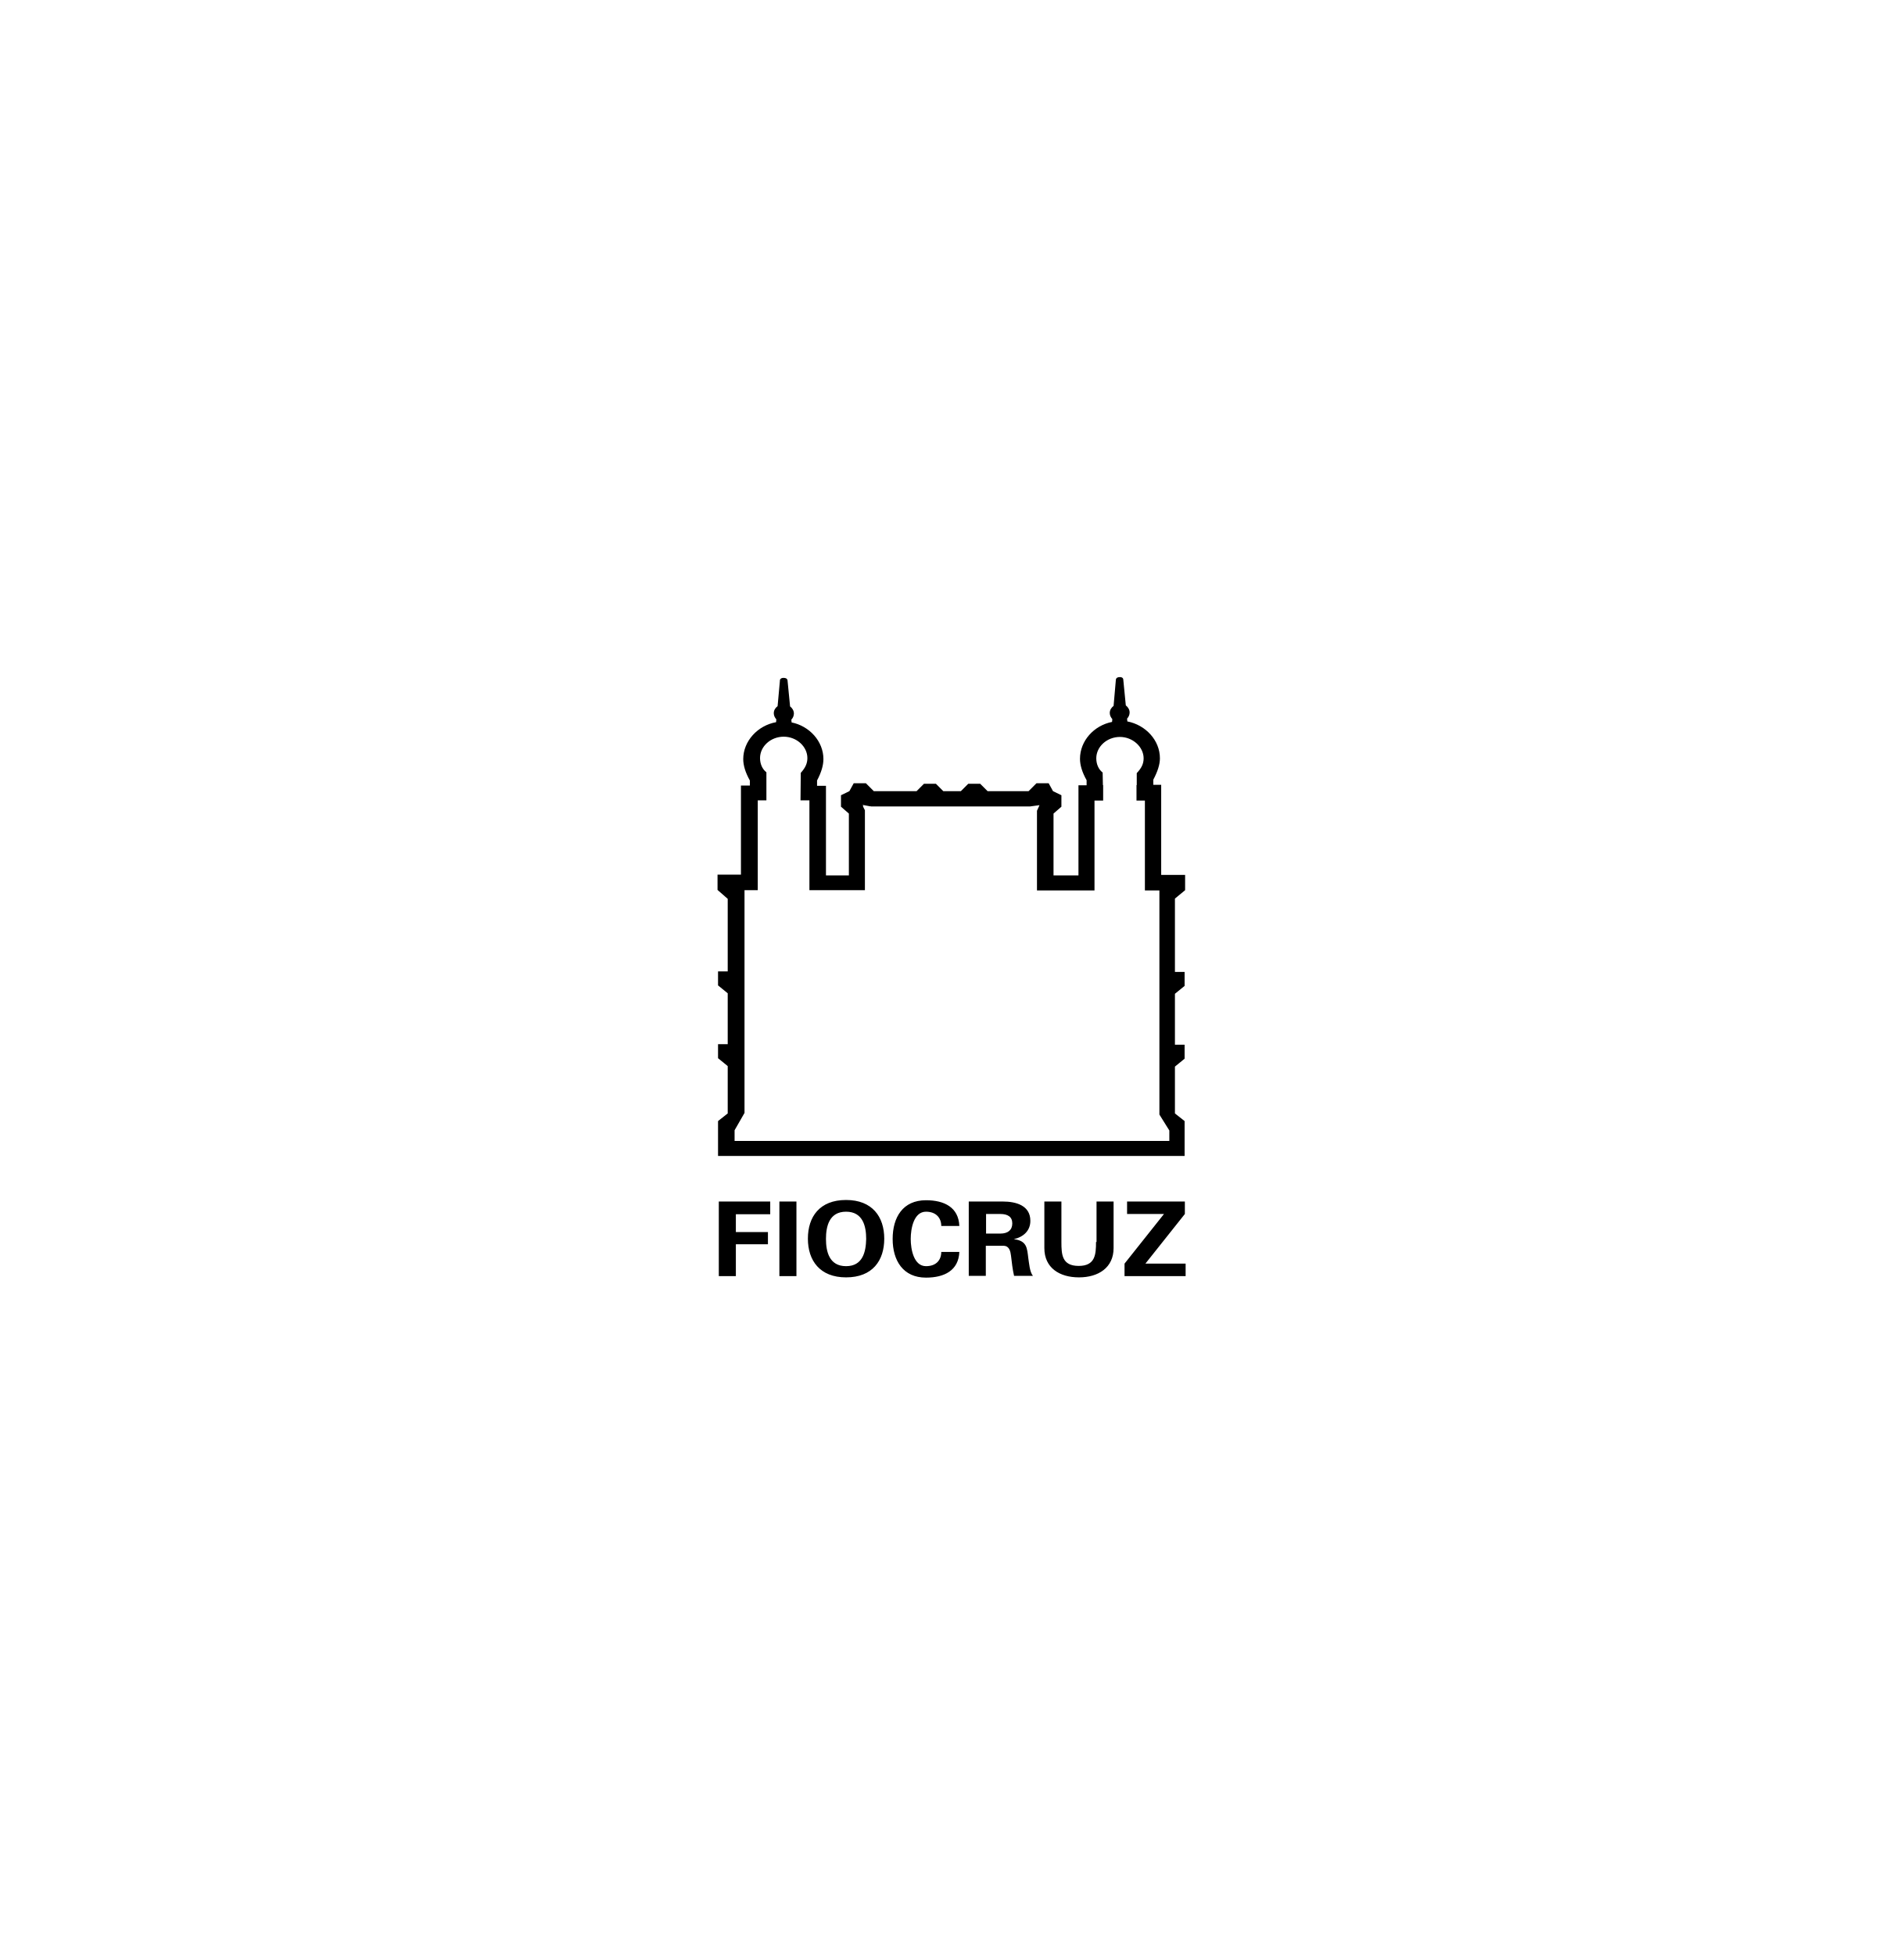
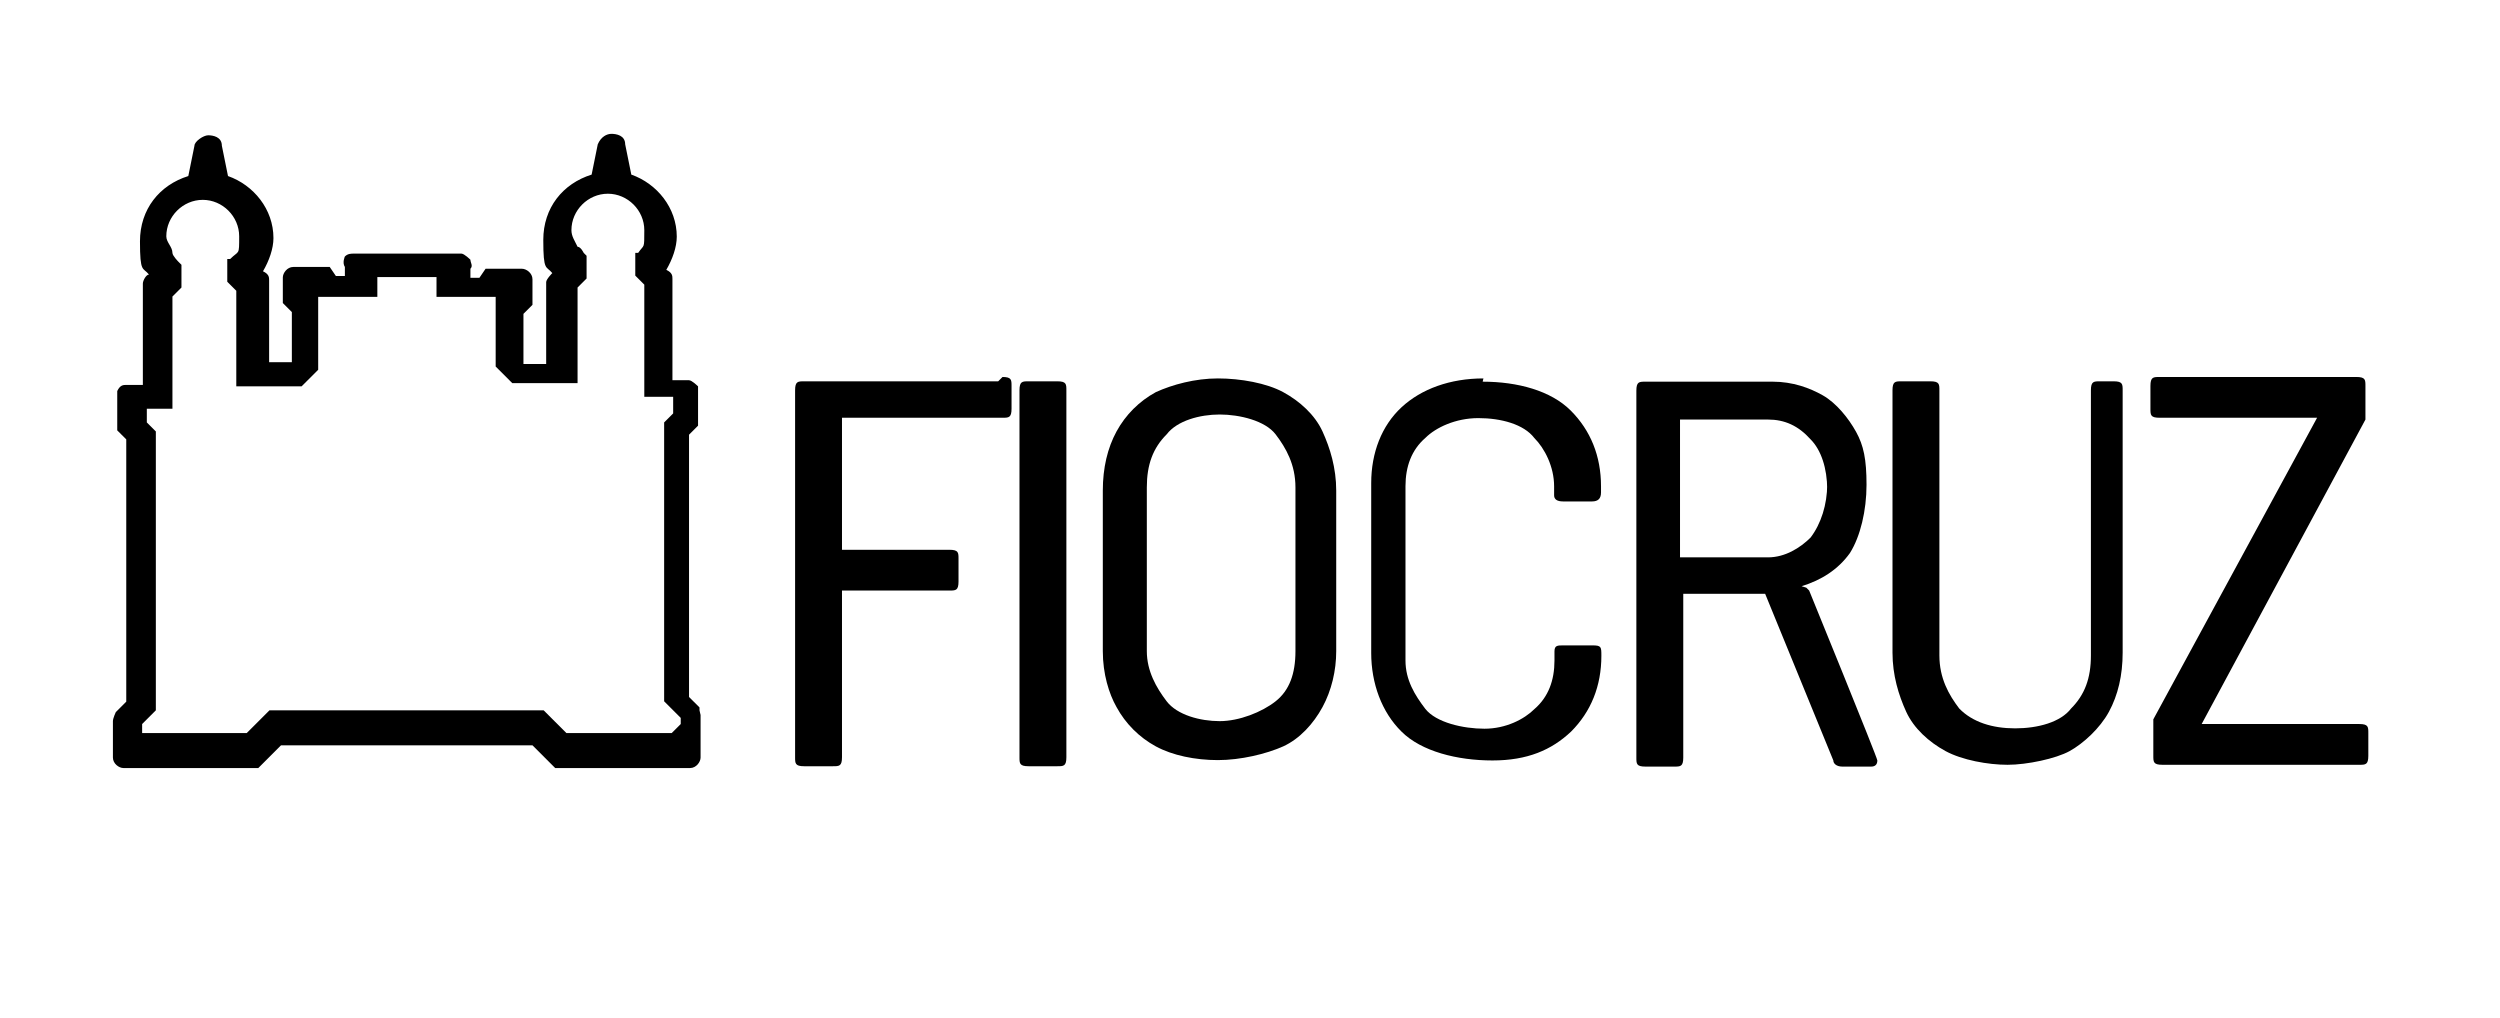
- <svg xmlns="http://www.w3.org/2000/svg" version="1.1" id="Camada_1" x="0px" y="0px" viewBox="0 0 748 768" style="enable-background:new 0 0 748 768;" xml:space="preserve">
-   <path d="M332.4,471.4c-10.4,0-15,6.6-15,15.2c0,8.6,4.7,15.2,15,15.2c10.4,0,15-6.6,15-15.2C347.4,478,342.7,471.4,332.4,471.4z   M332.4,497.4c-6.6,0-7.9-5.7-7.9-10.7c0-5,1.3-10.7,7.9-10.7c6.6,0,7.9,5.7,7.9,10.7C340.2,491.7,339,497.4,332.4,497.4z   M282.4,501.3h6.7v-12.5h12.6V484h-12.6v-7h13.5V472h-20.2V501.3z M306.2,501.3h6.7V472h-6.7V501.3z M430.6,487.9  c0,4.9-0.3,9.4-6.8,9.4c-6.6,0-6.8-4.5-6.8-9.4V472h-6.7v18.3c0,7.8,6,11.5,13.6,11.5c7.6,0,13.6-3.8,13.6-11.5V472h-6.7V487.9z   M398.3,486.8L398.3,486.8c3.9-0.9,6.5-3.4,6.5-7.2c0-6-5.5-7.6-10.9-7.6h-13.3v29.2h6.7v-11.8h7.1c2.2,0.1,2.6,2.3,2.8,3.9  c0.3,2.6,0.6,5.3,1.2,7.9h7.4c-1.3-1.6-1.5-5.1-1.8-6.9C403.5,490.3,403.5,487.4,398.3,486.8z M393,484.6h-5.6v-7.7h5.6  c2.9,0,4.7,1.1,4.7,3.7S396,484.6,393,484.6z M465.5,476.9V472h-22.7v4.9h14.5l-15.5,19.5v4.9h24v-4.9h-15.8L465.5,476.9z   M363.8,476c4,0,6,2.5,6,5.6h7.1c-0.3-7.3-5.9-10.1-13.1-10.1c-9.1,0-13.1,6.7-13.1,15.2c0,8.5,4.1,15.2,13.1,15.2  c7.2,0,12.8-2.8,13.1-10.1h-7.1c0,3.1-1.9,5.6-6,5.6c-4.8,0-6-6.6-6-10.7C357.8,482.6,359,476,363.8,476z M456.2,343.7v-35.4h-3.1  v-2c1.7-3.2,2.6-6,2.6-8.4c0-7.1-5.6-13.1-12.8-14.5l-0.1-1.1c0.6-0.6,1-1.5,1-2.4c0-1.1-0.6-2.1-1.5-2.8l-1-10.2c0,0,0-0.8-1.1-0.9  c0,0-0.1,0-0.1,0c0,0,0,0,0,0c0,0-0.1,0-0.1,0c0,0,0,0,0,0c0,0-0.1,0-0.1,0c-1.5,0-1.5,1-1.5,1l-0.9,10.3c-0.9,0.7-1.5,1.6-1.5,2.8  c0,0.9,0.4,1.7,1,2.4l-0.1,1.1c-7.1,1.4-12.6,7.4-12.6,14.5c0,2.4,0.8,5.2,2.6,8.4l0,2h-3.2v35.4h-9.8v-24.3l3.1-2.7v-4.5l-3.3-1.6  l-1.7-3.1h-4.8l-3.1,3.1h-16.1l-2.9-2.9h-4.7l-2.9,2.9h-6.9l-2.9-2.9h-4.7l-2.9,2.9h-16.8l-3.1-3.1h-4.8l-1.7,3.1l-3.3,1.6v4.5  l3.1,2.7v24.3h-9v-35.2H321v-2.1c1.7-3.2,2.5-6,2.5-8.4c0-7-5.5-13-12.5-14.4l-0.1-1.1c0.6-0.6,1-1.5,1-2.4c0-1.1-0.6-2.1-1.5-2.8  l-1-10.2c0,0,0-1-1.5-1c0,0,0,0-0.1,0c0,0,0,0,0,0c0,0-0.1,0-0.1,0c0,0-0.1,0-0.1,0c0,0,0,0,0,0c-1.1,0.1-1.2,0.9-1.2,0.9l0,0.3  l-0.9,9.9c-0.9,0.7-1.5,1.6-1.5,2.8c0,0.9,0.4,1.7,1,2.4l-0.1,1.1c-7.2,1.3-12.9,7.4-12.9,14.5c0,2.4,0.8,5.2,2.6,8.4l0,2h-3.5v35  h-9.2v6l4,3.5v28.5h-3.8v5.5l3.8,3.1v20h-3.8v5.5l3.8,3.1v18.6l-3.8,3v13.7h183.3v-13.7l-3.8-3V419l3.8-3.1v-5.5h-3.8v-20l3.8-3.1  v-5.5h-3.8V353l4-3.3v-6H456.2z M459.4,448.2H288.6V444l3.9-6.8v-87.5h5.2v-35.3h3.4v-11l-0.1-0.1c-1.5-1.2-2.4-3.2-2.4-5.5  c0-4.6,4.2-8.4,9.3-8.4s9.3,3.9,9.3,8.4c0,2.1-0.8,3.8-2.5,5.7l-0.1,0.1l0,0.1l-0.1,10.7h3.5v35.3h21.8l0-31.4l-0.8-1.6h0.2  l-0.3-0.5l3.2,0.6l0.1-0.3v0.3h62.5l3.7-0.5l-1,2.2v31.3H430v-35.3h3.4l0-0.4l0-2.3v-3.4h-0.1l-0.1-4.9l-0.1-0.1  c-1.5-1.2-2.4-3.2-2.4-5.5c0-4.6,4.2-8.4,9.3-8.4c5,0,9.3,3.9,9.3,8.4c0,2.1-0.8,3.8-2.6,5.7l-0.1,0.1l0,0.1l0,4.6h-0.1v6h0v0.1h3.3  v35.3h5.7v88l0.1,0.2l3.8,6.1V448.2z" />
+ <svg xmlns="http://www.w3.org/2000/svg" id="Layer_1" version="1.1" viewBox="0 0 693 282">
+   <defs>
+     <style>
+       .st0 {
+         fill: none;
+       }
+     </style>
+   </defs>
+   <g id="Layer_1-2">
+     <rect class="st0" x="30.5" y="-114" width="625.2" height="595.4" />
+     <g>
+       <path d="M276.7,105.7h-53.8c-1.7,0-2.5,0-2.5,2.5v101.7c0,1.7,0,2.5,2.5,2.5h8c1.7,0,2.5,0,2.5-2.5v-46.2h29.8c1.7,0,2.5,0,2.5-2.5v-6.3c0-1.7,0-2.5-2.5-2.5h-29.8v-36.6h44.5c1.7,0,2.5,0,2.5-2.5v-6.3c0-1.7,0-2.5-2.5-2.5" />
+       <path d="M293.1,105.7h-8c-1.7,0-2.5,0-2.5,2.5v101.7c0,1.7,0,2.5,2.5,2.5h8c1.7,0,2.5,0,2.5-2.5v-101.7c0-1.7,0-2.5-2.5-2.5" />
+       <path d="M359.1,135.1v45.4c0,6.3-1.7,10.9-5.5,13.9s-10.1,5.5-15.5,5.5-11.8-1.7-14.7-5.5c-2.9-3.8-5.5-8.4-5.5-13.9v-45.4c0-6.3,1.7-10.9,5.5-14.7,2.9-3.8,9.2-5.5,14.7-5.5s12.6,1.7,15.5,5.5,5.5,8.4,5.5,14.7M355.7,108.7c-4.6-2.5-11.8-3.8-18.1-3.8s-12.6,1.7-17.2,3.8c-4.6,2.5-8.4,6.3-10.9,10.9s-3.8,10.1-3.8,16.4v44.5c0,6.3,1.7,11.8,3.8,15.5,2.5,4.6,6.3,8.4,10.9,10.9,4.6,2.5,10.9,3.8,17.2,3.8s13.4-1.7,18.1-3.8c4.6-2.1,8.4-6.3,10.9-10.9,2.5-4.6,3.8-10.1,3.8-15.5v-44.5c0-6.3-1.7-11.8-3.8-16.4s-6.3-8.4-10.9-10.9" />
+       <path d="M411.2,104.9c-9.2,0-17.2,2.9-22.7,8s-8.4,12.6-8.4,21v47.1c0,8.4,2.9,16.4,8.4,21.8,5.5,5.5,15.5,8,25.2,8s16.4-2.9,21.8-8c5.5-5.5,8.4-12.6,8.4-21h0c0-2.5,0-2.9-2.5-2.9h-8c-1.7,0-2.5,0-2.5,1.7v2.5c0,5.5-1.7,10.1-5.5,13.4-2.9,2.9-8,5.5-13.9,5.5s-13.4-1.7-16.4-5.5c-2.9-3.8-5.5-8-5.5-13.4v-48.3c0-5.5,1.7-10.1,5.5-13.4,2.9-2.9,8.4-5.5,14.7-5.5s12.6,1.7,15.5,5.5c2.9,2.9,5.5,8,5.5,13.4v2.5c0,1.1.8,1.7,2.5,1.7h8c1.7,0,2.5-.8,2.5-2.5v-1.7c0-8.4-2.9-15.5-8.4-21-5.5-5.5-14.7-8-24.4-8" />
+       <path d="M506.5,134.3c0,5.5-1.7,10.9-4.6,14.7-2.9,2.9-7.1,5.5-11.8,5.5h-24.4v-38.2h24.4c4.6,0,8.4,1.7,11.8,5.5,2.9,2.9,4.6,8,4.6,13.9M499.4,162.5h0c5.5-1.7,10.1-4.6,13.4-9.2,2.9-4.6,4.6-11.8,4.6-18.9s-.8-10.9-2.9-14.7c-2.1-3.8-5.5-8-9.2-10.1s-8.4-3.8-13.9-3.8h-35.3c-1.7,0-2.5,0-2.5,2.5v101.7c0,1.7,0,2.5,2.5,2.5h8c1.7,0,2.5,0,2.5-2.5v-45.4h22.7l18.9,46.2c0,.8.8,1.7,2.5,1.7h8c1.1,0,1.7-.6,1.7-1.7h0c0-.8-18.9-47.1-18.9-47.1h0l-.8-.8-1.3-.4Z" />
+       <path d="M590.1,105.7h-8c-1.7,0-2.5,0-2.5,2.5v73.5c0,6.3-1.7,10.9-5.5,14.7-2.9,3.8-9.2,5.5-15.5,5.5s-11.8-1.7-15.5-5.5c-2.9-3.8-5.5-8.4-5.5-14.7v-73.5c0-1.7,0-2.5-2.5-2.5h-8c-1.7,0-2.5,0-2.5,2.5v72.7c0,6.3,1.7,11.8,3.8,16.4s6.3,8.4,10.9,10.9c4.6,2.5,11.8,3.8,17.2,3.8s13.4-1.7,17.2-3.8c3.8-2.1,8.4-6.3,10.9-10.9s3.8-10.1,3.8-16.4v-72.7c0-1.7,0-2.5-2.5-2.5" />
+       <path d="M655.7,114.1v-7.1c0-1.7,0-2.5-2.5-2.5h-54.6c-1.7,0-2.5,0-2.5,2.5v6.3c0,1.7,0,2.5,2.5,2.5h43.7l-45.4,83.6v10.1c0,1.7,0,2.5,2.5,2.5h54.6c1.7,0,2.5,0,2.5-2.5v-6.3c0-1.7,0-2.5-2.5-2.5h-43.7l45.4-84.4v-2.5" />
+       <path d="M186.8,203.2h-29.8l-6.3-6.3h-76l-6.3,6.3h-29v-2.5l3.8-3.8v-77.3l-2.5-2.5v-3.8h7.1v-31.1l2.5-2.5v-6.3l-.8-.8s-1.7-1.7-1.7-2.5c0-1.7-1.7-2.9-1.7-4.6,0-5.5,4.6-10.1,10.1-10.1s10.1,4.6,10.1,10.1,0,3.8-2.5,6.3h-.8v6.3l2.5,2.5v26.5h18.1l4.6-4.6v-20.2h16.4v-5.5h16.4v5.5h16.4v19.3l4.6,4.6h18.1v-26.5l2.5-2.5v-6.3l-.8-.8s-.8-1.7-1.7-1.7c-.8-1.7-1.7-2.9-1.7-4.6,0-5.5,4.6-10.1,10.1-10.1s10.1,4.6,10.1,10.1,0,3.8-1.7,6.3h-.8v6.3l2.5,2.5v31.1h8v4.6l-2.5,2.5v77.3l4.6,4.6v1.7h0l-2.5,2.5h.8ZM193.9,196.9h0v-.8l-2.9-2.9v-72.7l2.5-2.5v-10.9s-1.7-1.7-2.5-1.7h-4.6v-28.1c0-.8,0-1.7-1.7-2.5h0c1.7-2.9,2.9-6.3,2.9-9.2,0-8-5.5-14.7-12.6-17.2h0l-1.7-8.4c0-2.5-2.5-2.9-3.8-2.9s-2.9.8-3.8,2.9l-1.7,8.4h0c-8,2.5-13.4,9.2-13.4,18.1s.8,7.1,2.5,9.2h0s-1.7,1.7-1.7,2.5v22.7h-6.3v-13.9l2.5-2.5v-7.1c0-1.7-1.7-2.9-2.9-2.9h-10.1l-1.7,2.5h-2.5v-2.5c.8-.8,0-1.7,0-2.5,0,0-1.7-1.7-2.5-1.7h-29.8c-.8,0-1.7,0-2.5.8,0,0-.8,1.7,0,2.9v2.5h-2.5l-1.7-2.5h-10.1c-1.7,0-2.9,1.7-2.9,2.9v7.1l2.5,2.5v13.9h-6.3v-22.7c0-.8,0-1.7-1.7-2.5h0c1.7-2.9,2.9-6.3,2.9-9.2,0-8-5.5-14.7-12.6-17.2h0l-1.7-8.4c0-2.5-2.5-2.9-3.8-2.9s-3.8,1.7-3.8,2.9l-1.7,8.4h0c-8,2.5-13.4,9.2-13.4,18.1s.8,7.1,2.5,9.2h0c-.8,0-1.7,1.7-1.7,2.5v28.1h-4.6c-.8,0-1.7,0-2.5,1.7v10.9l2.5,2.5v72.7l-2.9,2.9s-.8,1.7-.8,2.5v10.1c0,1.7,1.7,2.9,2.9,2.9h37.4l6.3-6.3h69.7l6.3,6.3h37.4c1.7,0,2.9-1.7,2.9-2.9v-11.8" />
+     </g>
+   </g>
</svg>
